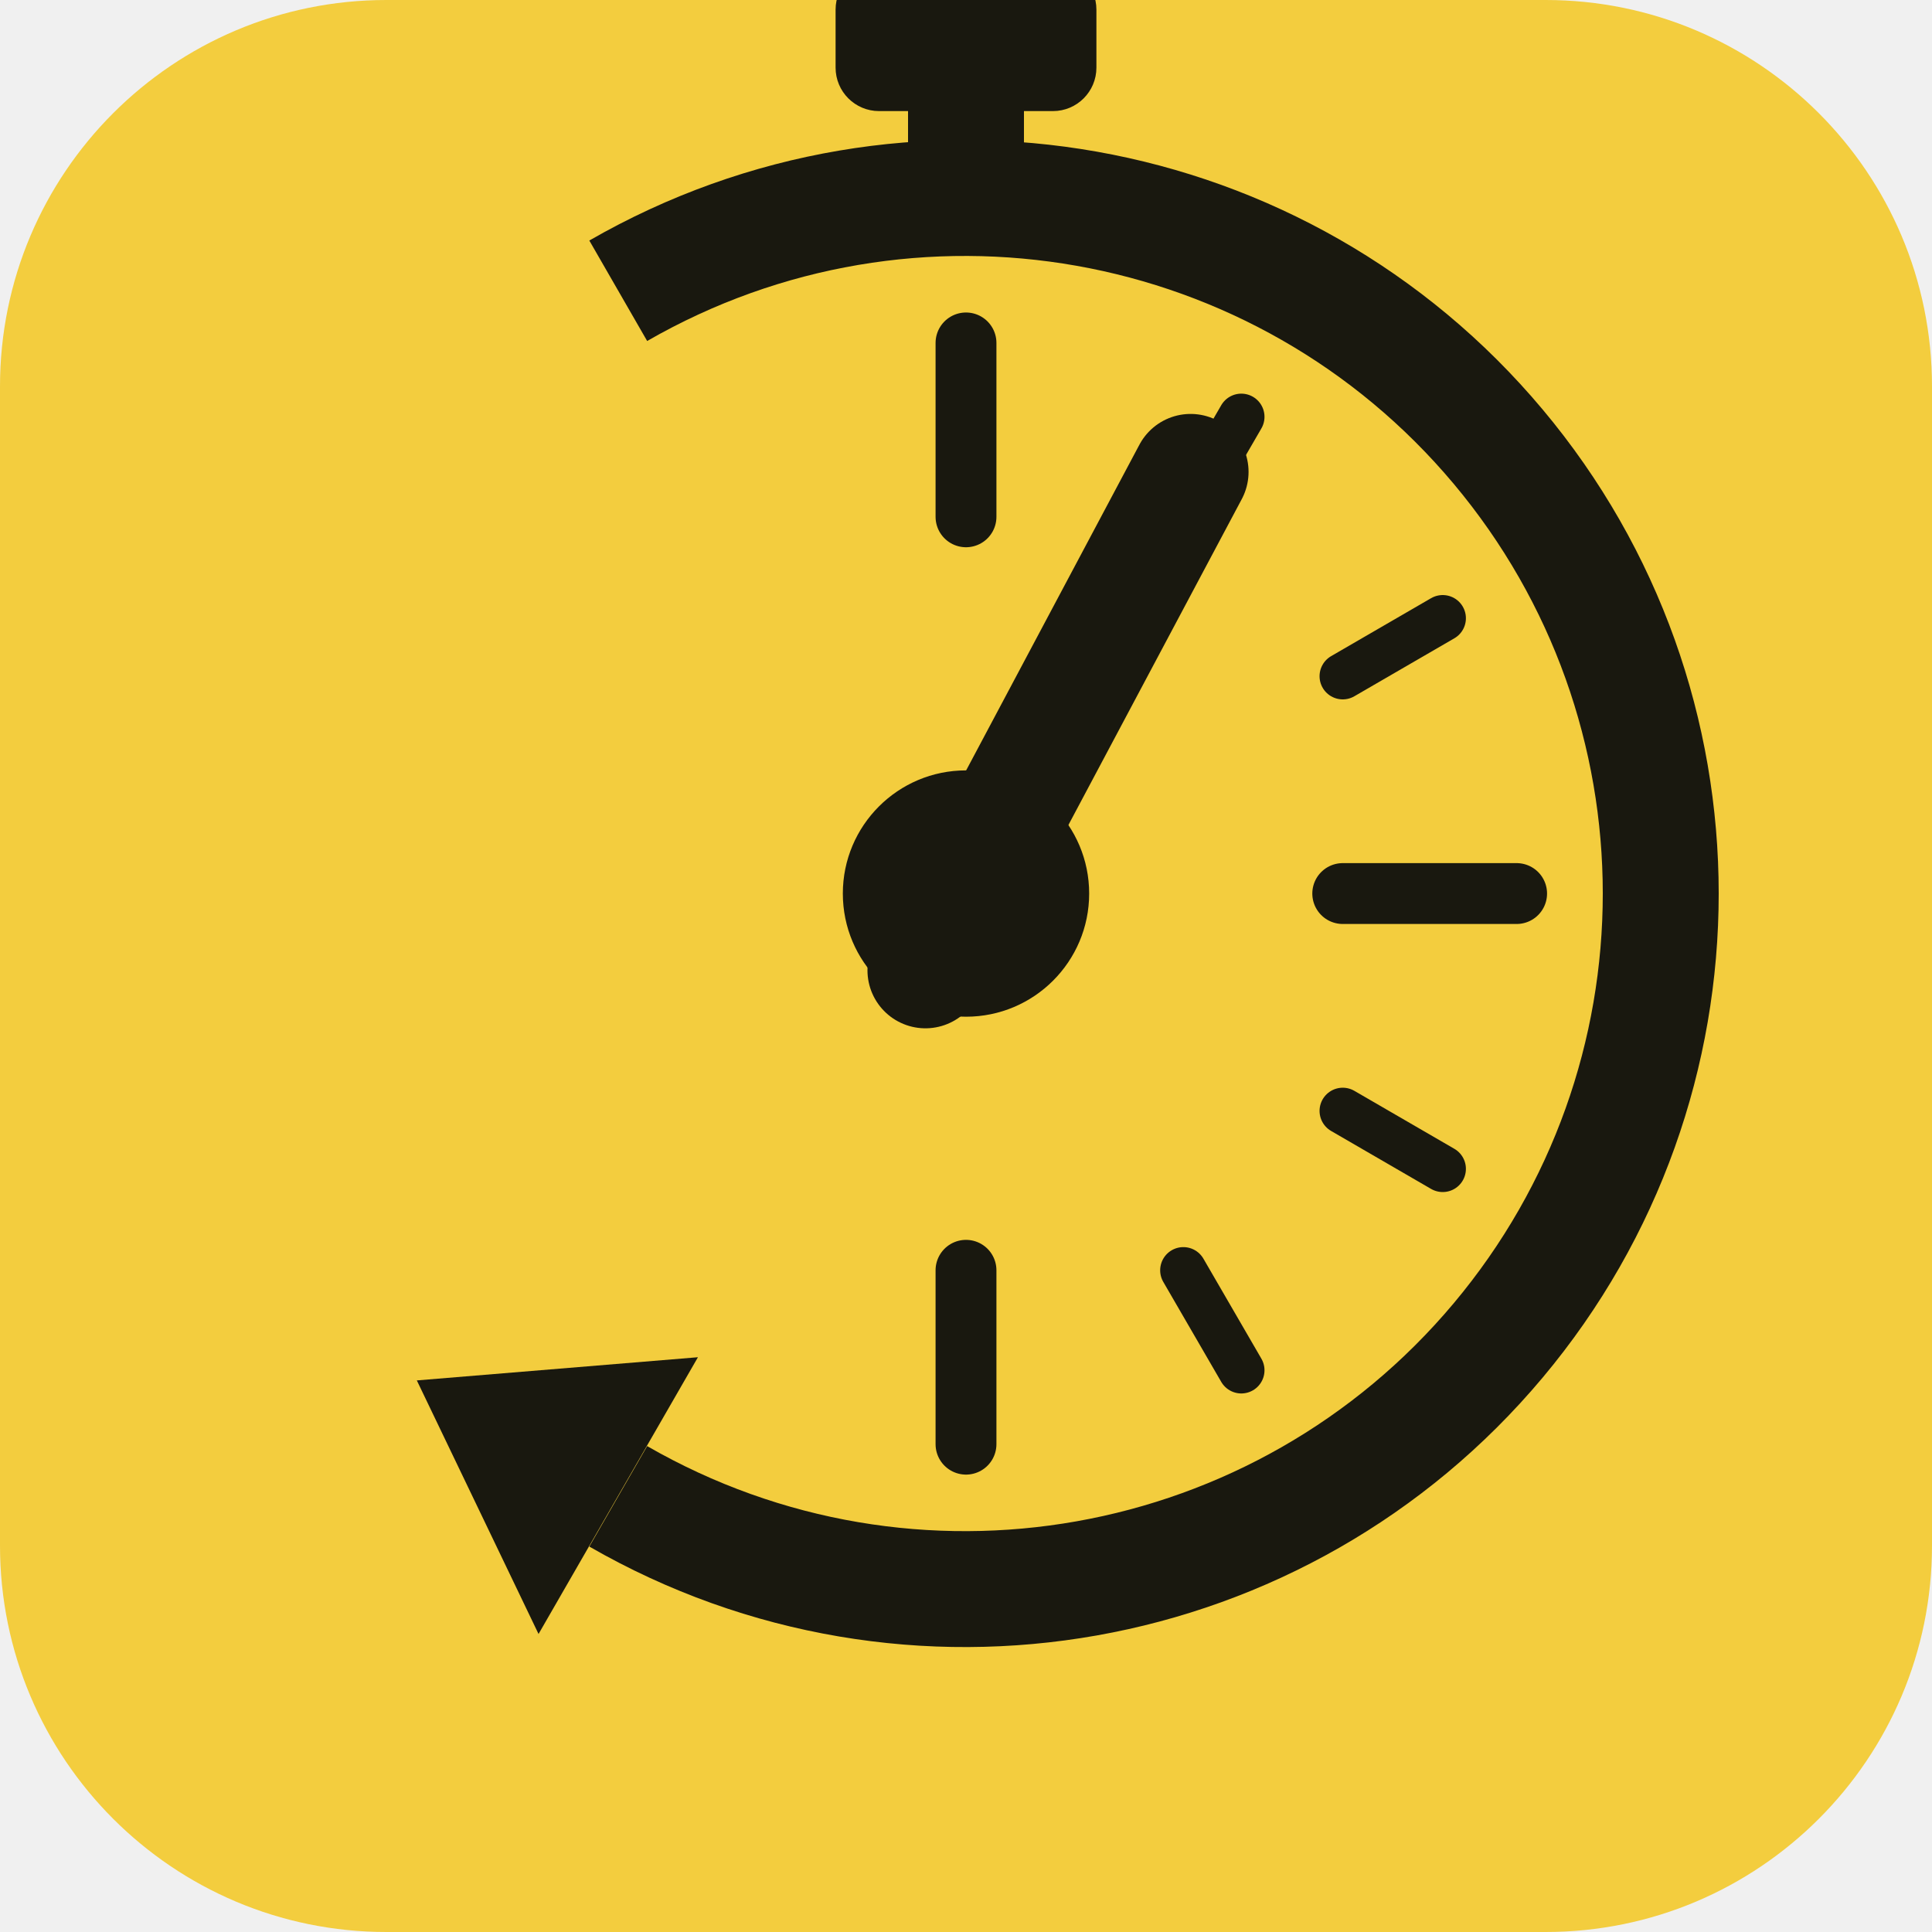
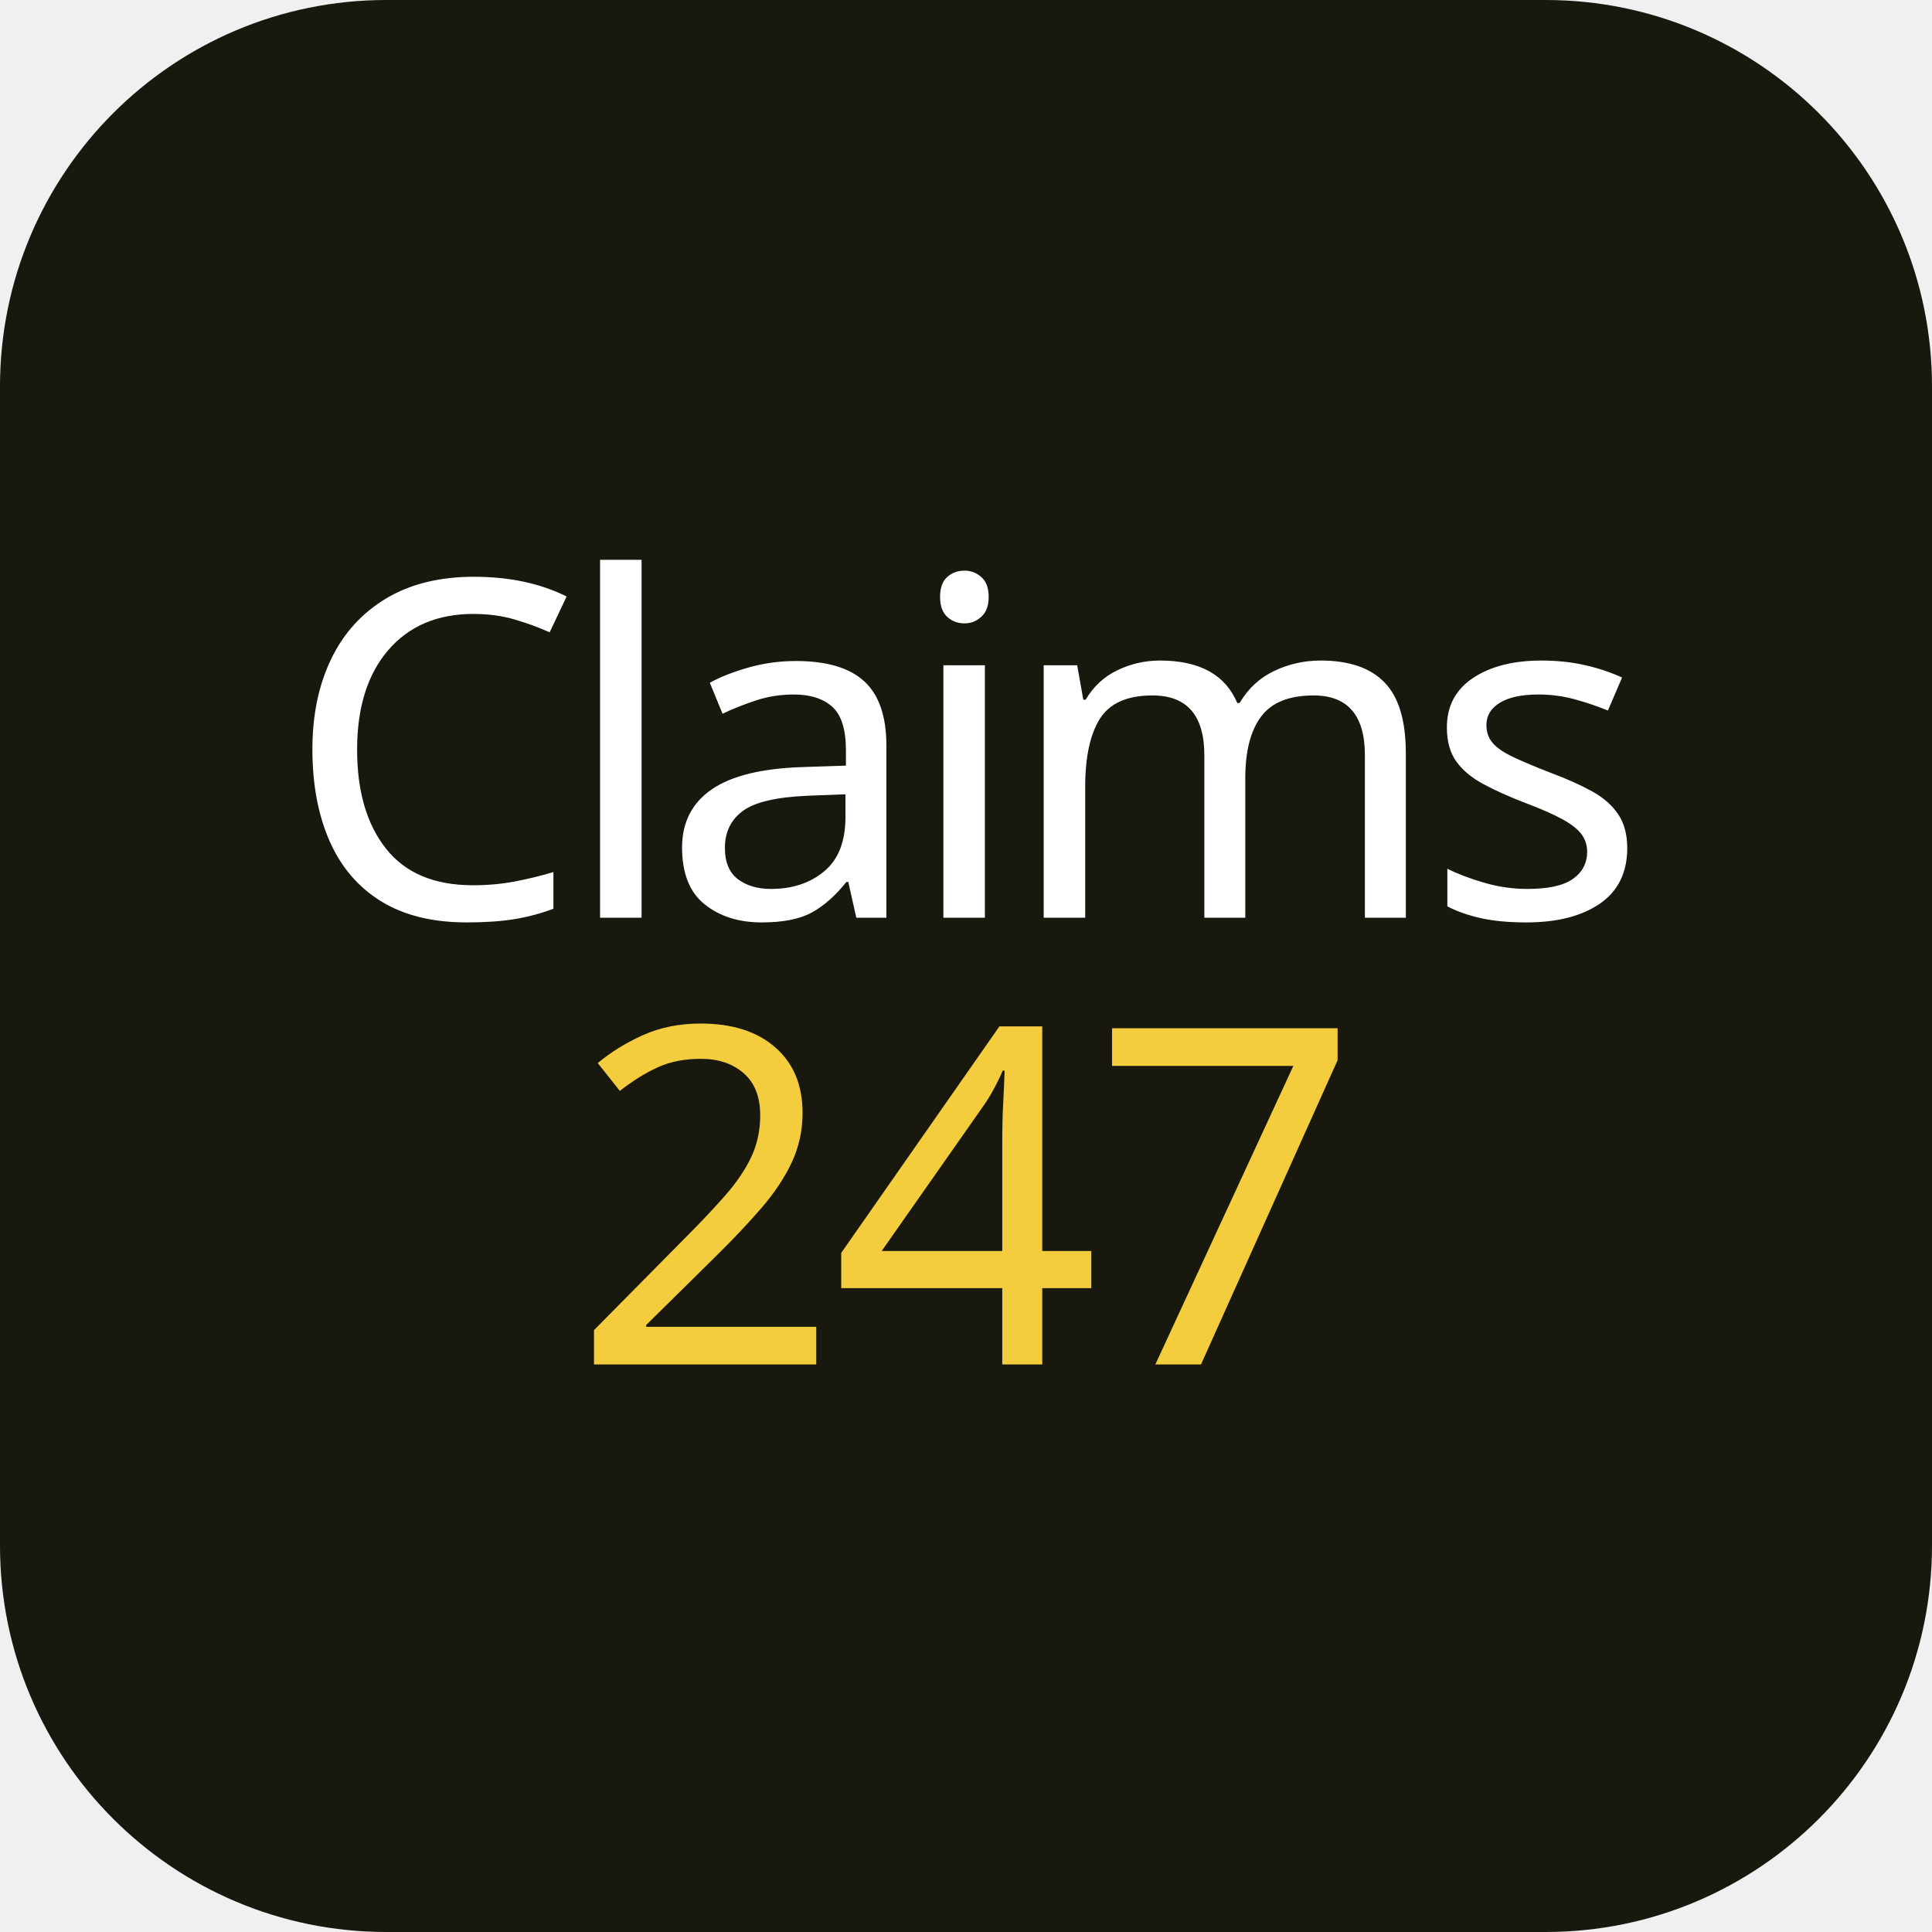
<svg xmlns="http://www.w3.org/2000/svg" viewBox="0 0 320 320" width="320" height="320">
-   <rect width="320" height="320" rx="64" fill="#F3CD3E" />
-   <g transform="translate(160,148) scale(2.4) translate(-50,-50)">
-     <rect x="41" y="-14" width="18" height="10" rx="3" fill="#19180F" />
-     <rect x="46" y="-5" width="8" height="8" fill="#19180F" />
-     <path d="M26.0 8.4 A48 48 0 1 1 26.0 91.6" fill="none" stroke="#19180F" stroke-width="8" />
-     <polygon points="31.5,82.0 20.5,101.1 12.1,83.6" fill="#19180F" />
-     <line x1="50.0" y1="24.0" x2="50.0" y2="12.0" stroke="#19180F" stroke-width="4.2" stroke-linecap="round" />
-     <line x1="65.0" y1="24.0" x2="69.0" y2="17.1" stroke="#19180F" stroke-width="3.2" stroke-linecap="round" />
-     <line x1="76.0" y1="35.0" x2="82.9" y2="31.0" stroke="#19180F" stroke-width="3.2" stroke-linecap="round" />
-     <line x1="76.0" y1="50.0" x2="88.0" y2="50.0" stroke="#19180F" stroke-width="4.2" stroke-linecap="round" />
-     <line x1="76.0" y1="65.0" x2="82.9" y2="69.0" stroke="#19180F" stroke-width="3.2" stroke-linecap="round" />
-     <line x1="65.0" y1="76.0" x2="69.0" y2="82.9" stroke="#19180F" stroke-width="3.2" stroke-linecap="round" />
-     <line x1="50.0" y1="76.0" x2="50.0" y2="88.0" stroke="#19180F" stroke-width="4.2" stroke-linecap="round" />
-     <line x1="47.2" y1="55.3" x2="65.5" y2="20.9" stroke="#19180F" stroke-width="8" stroke-linecap="round" />
-     <circle cx="50" cy="50" r="8.5" fill="#19180F" />
-   </g>
+   <rect width="320" height="320" rx="64" fill="#19180F" />
+   <text x="160" y="152" text-anchor="middle" fill="#FFFFFF" style="font-family:'Archivo Black',sans-serif;font-size:78px;letter-spacing:-0.045em">Claims</text>
+   <text x="160" y="226" text-anchor="middle" fill="#F3CD3E" style="font-family:'Archivo Black',sans-serif;font-size:78px;letter-spacing:-0.02em">247</text>
</svg>
